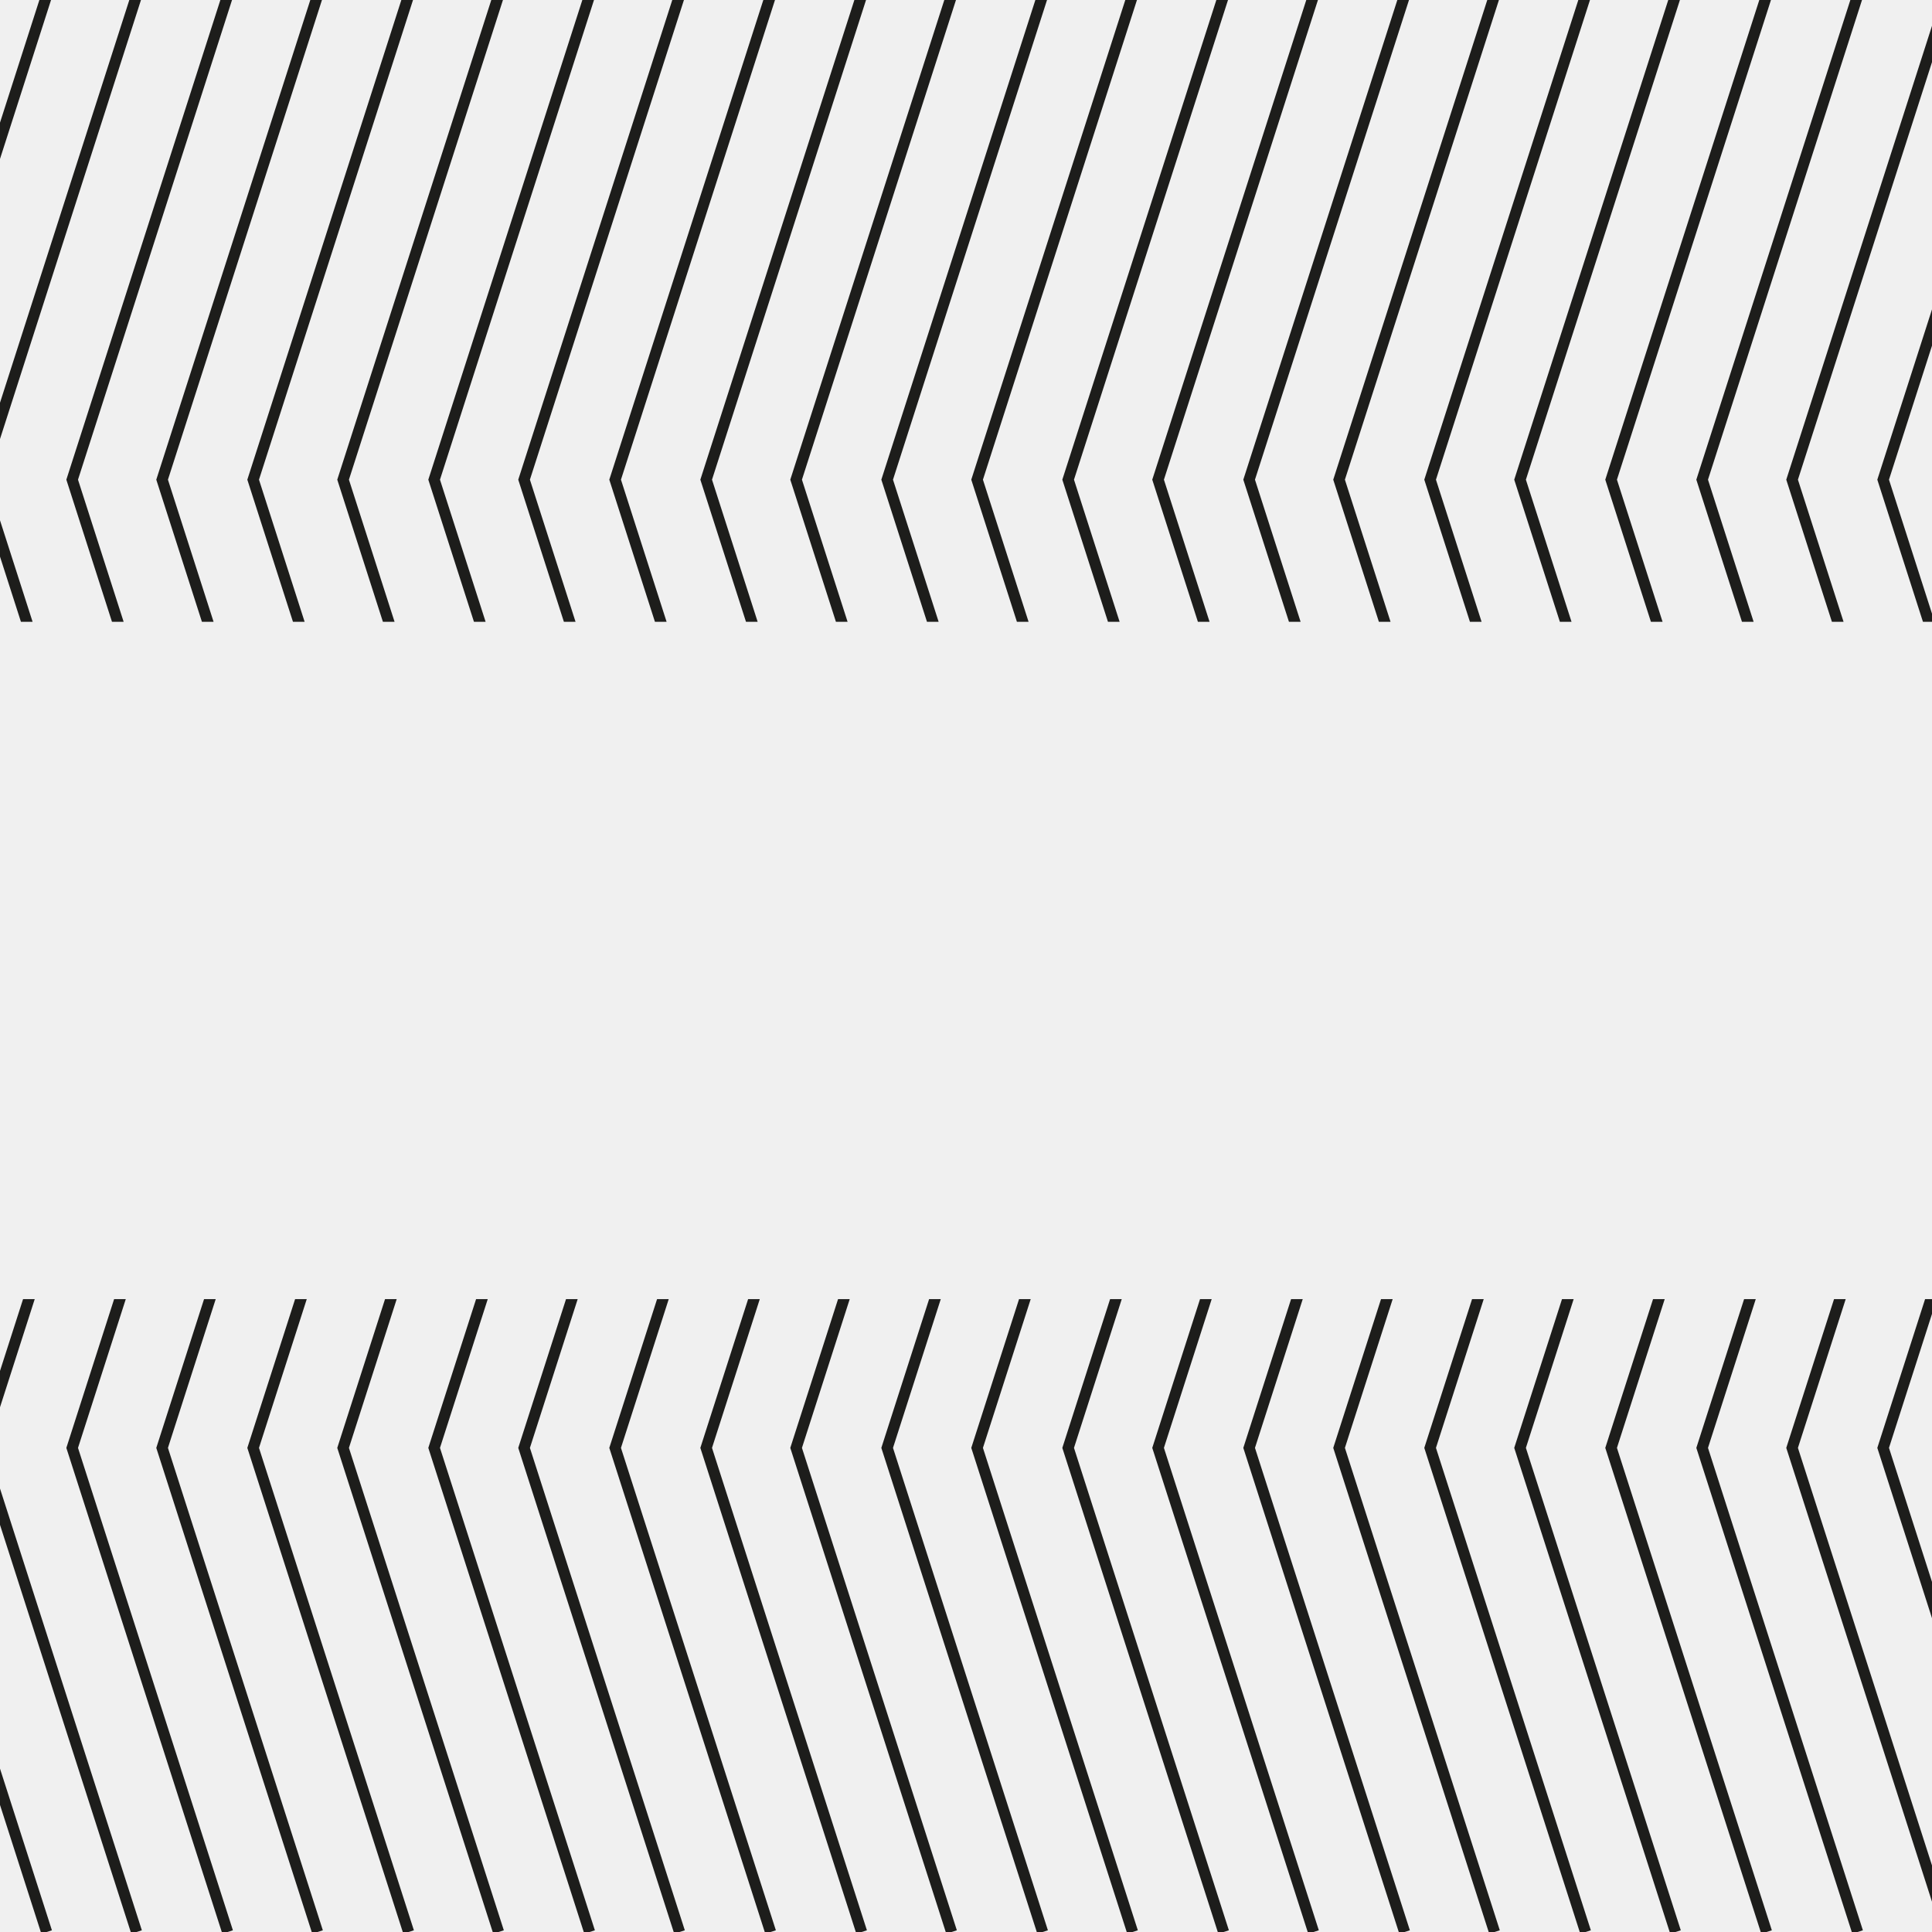
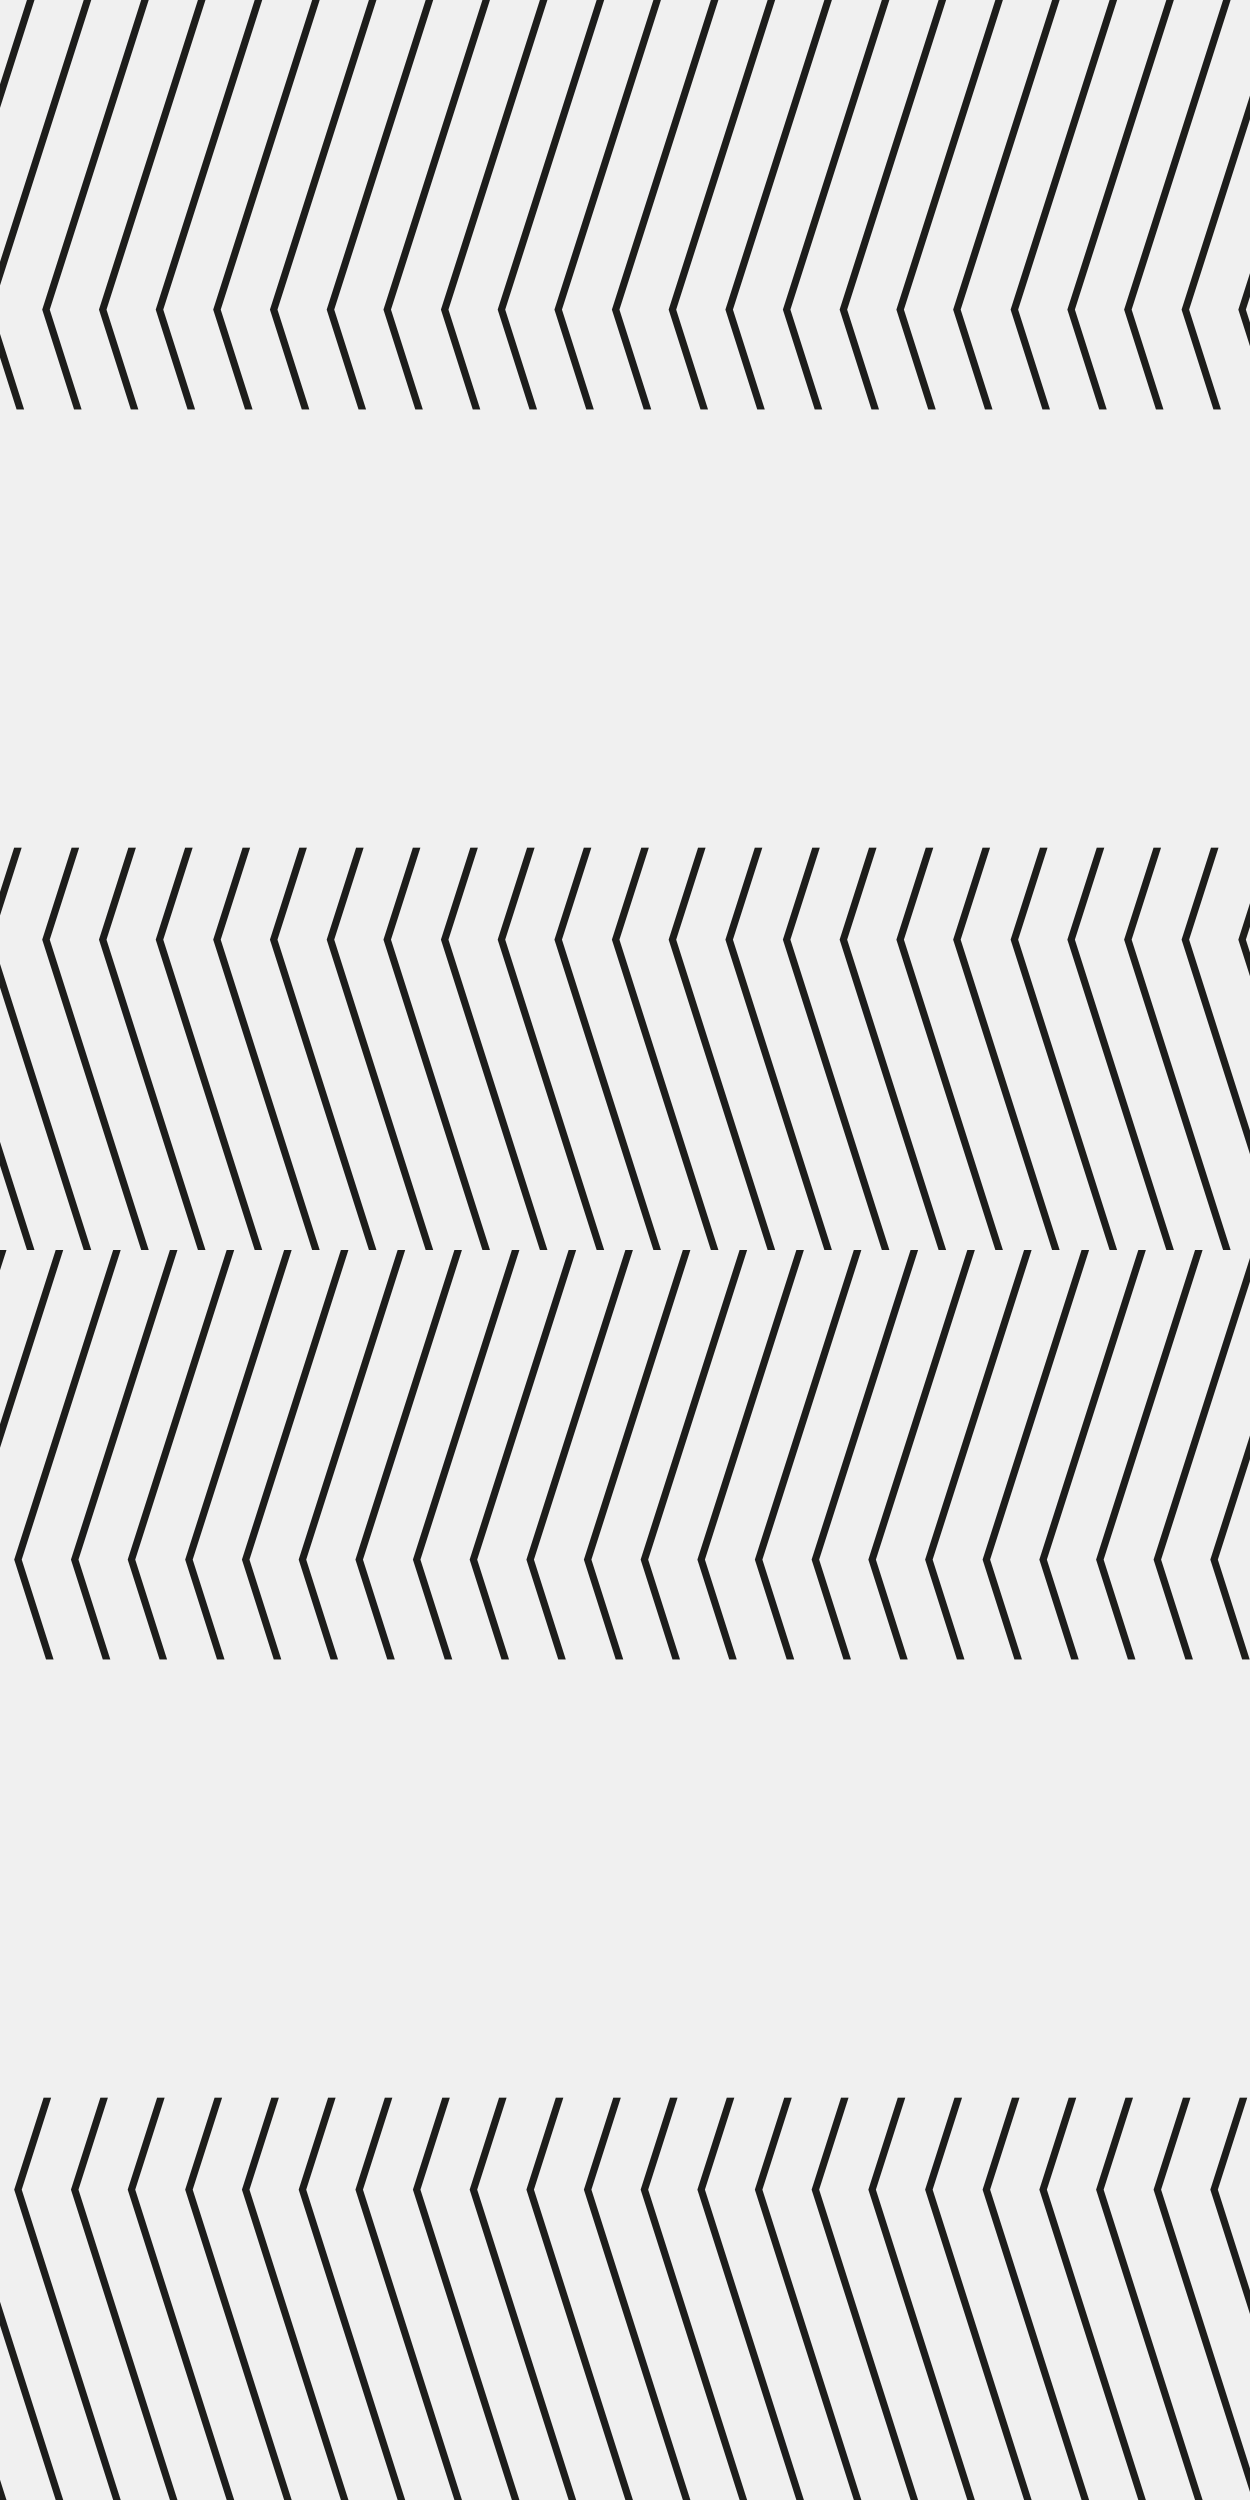
- <svg xmlns="http://www.w3.org/2000/svg" xmlns:xlink="http://www.w3.org/1999/xlink" version="1.1" id="Layer_1" x="0px" y="0px" viewBox="0 0 174 174" style="enable-background:new 0 0 174 174;" xml:space="preserve">
+ <svg xmlns="http://www.w3.org/2000/svg" xmlns:xlink="http://www.w3.org/1999/xlink" version="1.1" id="Layer_1" x="0px" y="0px" viewBox="0 0 174 348" style="enable-background:new 0 0 174 348;" xml:space="preserve">
  <style type="text/css">
- 	.st0{fill:#FFFFFF;}
- 	.st1{fill:none;stroke:#1D1D1B;stroke-miterlimit:10;}
- 	.st2{clip-path:url(#SVGID_2_);}
- 	.st3{fill:none;stroke:#000000;stroke-linecap:square;stroke-miterlimit:10;}
- 	.st4{clip-path:url(#SVGID_4_);}
- 	.st5{clip-path:url(#SVGID_6_);}
- 	.st6{fill:none;stroke:#000000;stroke-miterlimit:10;}
- 	.st7{clip-path:url(#SVGID_8_);}
- 	.st8{clip-path:url(#SVGID_10_);}
- 	.st9{clip-path:url(#SVGID_12_);}
- 	.st10{fill:#817FE2;}
- 	.st11{fill:none;stroke:#8989E0;stroke-width:4;stroke-linecap:round;stroke-miterlimit:10;stroke-dasharray:34,9,11,7,1,6;}
- 	.st12{fill:#6363B7;}
- 	.st13{fill:#5959AA;}
- 	.st14{fill:none;stroke:#8585E0;stroke-width:4;stroke-linecap:round;stroke-miterlimit:10;stroke-dasharray:12,8;}
- 	.st15{fill:none;stroke:#8585E0;stroke-width:4;stroke-linecap:round;stroke-miterlimit:10;stroke-dasharray:18,9,11,9,8;}
- 	.st16{fill:#D4145A;}
- 	.st17{fill:#EF4B96;}
- 	.st18{fill:#B17F4A;}
- 	.st19{fill:#936037;}
- 	.st20{fill:#2FAC66;}
- 	.st21{fill:#2B9958;}
- 	.st22{fill:#F4162C;}
- 	.st23{fill:#E30613;}
- 	.st24{fill:#C60517;}
+ 	.st0{fill:url(#SVGID_1_);}
+ 	.st1{fill:#FFFFFF;}
+ 	.st2{opacity:0.25;clip-path:url(#SVGID_3_);}
+ 	.st3{fill:none;stroke:#000000;stroke-width:2;stroke-linecap:square;stroke-miterlimit:10;}
+ 	.st4{fill:none;stroke:#1D1D1B;stroke-miterlimit:10;}
+ 	.st5{clip-path:url(#SVGID_5_);}
+ 	.st6{fill:none;stroke:#000000;stroke-linecap:square;stroke-miterlimit:10;}
+ 	.st7{clip-path:url(#SVGID_7_);}
+ 	.st8{clip-path:url(#SVGID_9_);}
+ 	.st9{fill:none;stroke:#000000;stroke-miterlimit:10;}
+ 	.st10{clip-path:url(#SVGID_11_);}
+ 	.st11{clip-path:url(#SVGID_13_);}
+ 	.st12{clip-path:url(#SVGID_13_);fill:none;stroke:#000000;stroke-linecap:square;stroke-miterlimit:10;}
+ 	.st13{clip-path:url(#SVGID_15_);}
+ 	.st14{clip-path:url(#SVGID_17_);}
+ 	.st15{clip-path:url(#SVGID_19_);}
+ 	.st16{clip-path:url(#SVGID_21_);}
+ 	.st17{clip-path:url(#SVGID_23_);}
+ 	.st18{clip-path:url(#SVGID_25_);}
+ 	.st19{fill:#817FE2;}
+ 	.st20{fill:none;stroke:#8989E0;stroke-width:4;stroke-linecap:round;stroke-miterlimit:10;stroke-dasharray:34,9,11,7,1,6;}
+ 	.st21{fill:#6363B7;}
+ 	.st22{fill:#5959AA;}
+ 	.st23{fill:none;stroke:#8585E0;stroke-width:4;stroke-linecap:round;stroke-miterlimit:10;stroke-dasharray:12,8;}
+ 	.st24{fill:none;stroke:#8585E0;stroke-width:4;stroke-linecap:round;stroke-miterlimit:10;stroke-dasharray:18,9,11,9,8;}
+ 	.st25{fill:#D4145A;}
+ 	.st26{fill:#EF4B96;}
+ 	.st27{fill:#B17F4A;}
+ 	.st28{fill:#936037;}
+ 	.st29{fill:#2FAC66;}
+ 	.st30{fill:#2B9958;}
+ 	.st31{fill:#F4162C;}
+ 	.st32{fill:#E30613;}
+ 	.st33{fill:#C60517;}
+ 	.st34{clip-path:url(#SVGID_27_);}
+ 	.st35{clip-path:url(#SVGID_29_);}
+ 	.st36{clip-path:url(#SVGID_31_);}
+ 	.st37{clip-path:url(#SVGID_33_);}
+ 	.st38{clip-path:url(#SVGID_35_);}
+ 	.st39{clip-path:url(#SVGID_37_);}
+ 	.st40{clip-path:url(#SVGID_39_);}
+ 	.st41{clip-path:url(#SVGID_41_);}
+ 	.st42{fill:#1D1D1B;}
</style>
  <g>
    <defs>
-       <path id="SVGID_11_" d="M0,56V0h174v56H0z M0,117v57h174v-57H0z" />
+       <path id="SVGID_30_" d="M0,118h174v56H0V118z M0,0v57h174V0H0z" />
    </defs>
-     <clipPath id="SVGID_2_">
-       <use xlink:href="#SVGID_11_" style="overflow:visible;" />
+     <clipPath id="SVGID_1_">
+       <use xlink:href="#SVGID_30_" style="overflow:visible;" />
    </clipPath>
-     <g class="st2">
-       <g>
-         <polyline class="st1" points="4.2,-0.4 -9.8,43.2 4.2,86.8 -9.8,130.4 4.2,174    " />
-       </g>
-       <g>
-         <polyline class="st1" points="12.3,-0.4 -1.7,43.2 12.3,86.8 -1.7,130.4 12.3,174    " />
-       </g>
-       <g>
-         <polyline class="st1" points="20.5,-0.4 6.5,43.2 20.5,86.8 6.5,130.4 20.5,174    " />
-       </g>
-       <g>
-         <polyline class="st1" points="28.6,-0.4 14.6,43.2 28.6,86.8 14.6,130.4 28.6,174    " />
-       </g>
-       <g>
-         <polyline class="st1" points="36.8,-0.4 22.8,43.2 36.8,86.8 22.8,130.4 36.8,174    " />
-       </g>
-       <g>
-         <polyline class="st1" points="44.9,-0.4 30.9,43.2 44.9,86.8 30.9,130.4 44.9,174    " />
-       </g>
-       <g>
-         <polyline class="st1" points="53.1,-0.4 39.1,43.2 53.1,86.8 39.1,130.4 53.1,174    " />
-       </g>
-       <g>
-         <polyline class="st1" points="61.2,-0.4 47.2,43.2 61.2,86.8 47.2,130.4 61.2,174    " />
-       </g>
-       <g>
-         <polyline class="st1" points="69.4,-0.4 55.4,43.2 69.4,86.8 55.4,130.4 69.4,174    " />
-       </g>
-       <g>
-         <polyline class="st1" points="77.6,-0.4 63.6,43.2 77.6,86.8 63.6,130.4 77.6,174    " />
-       </g>
-       <g>
-         <polyline class="st1" points="85.7,-0.4 71.7,43.2 85.7,86.8 71.7,130.4 85.7,174    " />
-       </g>
-       <g>
-         <polyline class="st1" points="93.9,-0.4 79.9,43.2 93.9,86.8 79.9,130.4 93.9,174    " />
-       </g>
-       <g>
-         <polyline class="st1" points="102,-0.4 88,43.2 102,86.8 88,130.4 102,174    " />
-       </g>
-       <g>
-         <polyline class="st1" points="110.2,-0.4 96.2,43.2 110.2,86.8 96.2,130.4 110.2,174    " />
-       </g>
-       <g>
-         <polyline class="st1" points="118.3,-0.4 104.3,43.2 118.3,86.8 104.3,130.4 118.3,174    " />
-       </g>
-       <g>
-         <polyline class="st1" points="126.5,-0.4 112.5,43.2 126.5,86.8 112.5,130.4 126.5,174    " />
-       </g>
-       <g>
-         <polyline class="st1" points="134.6,-0.4 120.6,43.2 134.6,86.8 120.6,130.4 134.6,174    " />
-       </g>
-       <g>
-         <polyline class="st1" points="142.8,-0.4 128.8,43.2 142.8,86.8 128.8,130.4 142.8,174    " />
-       </g>
-       <g>
-         <polyline class="st1" points="150.9,-0.4 136.9,43.2 150.9,86.8 136.9,130.4 150.9,174    " />
-       </g>
-       <g>
-         <polyline class="st1" points="159.1,-0.4 145.1,43.2 159.1,86.8 145.1,130.4 159.1,174    " />
-       </g>
-       <g>
-         <polyline class="st1" points="167.3,-0.4 153.3,43.2 167.3,86.8 153.3,130.4 167.3,174    " />
-       </g>
-       <g>
-         <polyline class="st1" points="175.4,-0.4 161.4,43.2 175.4,86.8 161.4,130.4 175.4,174    " />
-       </g>
-       <g>
-         <polyline class="st1" points="183.6,-0.4 169.6,43.2 183.6,86.8 169.6,130.4 183.6,174    " />
+     <g style="clip-path:url(#SVGID_1_);">
+       <g>
+         <polyline class="st4" points="4.5,-0.7 -9.5,43.1 4.5,87 -9.5,130.8 4.5,174.7    " />
+       </g>
+       <g>
+         <polyline class="st4" points="12.4,-0.7 -1.6,43.1 12.4,87 -1.6,130.8 12.4,174.7    " />
+       </g>
+       <g>
+         <polyline class="st4" points="20.4,-0.7 6.4,43.1 20.4,87 6.4,130.8 20.4,174.7    " />
+       </g>
+       <g>
+         <polyline class="st4" points="28.3,-0.7 14.3,43.1 28.3,87 14.3,130.8 28.3,174.7    " />
+       </g>
+       <g>
+         <polyline class="st4" points="36.2,-0.7 22.2,43.1 36.2,87 22.2,130.8 36.2,174.7    " />
+       </g>
+       <g>
+         <polyline class="st4" points="44.2,-0.7 30.2,43.1 44.2,87 30.2,130.8 44.2,174.7    " />
+       </g>
+       <g>
+         <polyline class="st4" points="52.1,-0.7 38.1,43.1 52.1,87 38.1,130.8 52.1,174.7    " />
+       </g>
+       <g>
+         <polyline class="st4" points="60,-0.7 46,43.1 60,87 46,130.8 60,174.7    " />
+       </g>
+       <g>
+         <polyline class="st4" points="67.9,-0.7 53.9,43.1 67.9,87 53.9,130.8 67.9,174.7    " />
+       </g>
+       <g>
+         <polyline class="st4" points="75.9,-0.7 61.9,43.1 75.9,87 61.9,130.8 75.9,174.7    " />
+       </g>
+       <g>
+         <polyline class="st4" points="83.8,-0.7 69.8,43.1 83.8,87 69.8,130.8 83.8,174.7    " />
+       </g>
+       <g>
+         <polyline class="st4" points="91.7,-0.7 77.7,43.1 91.7,87 77.7,130.8 91.7,174.7    " />
+       </g>
+       <g>
+         <polyline class="st4" points="99.7,-0.7 85.7,43.1 99.7,87 85.7,130.8 99.7,174.7    " />
+       </g>
+       <g>
+         <polyline class="st4" points="107.6,-0.7 93.6,43.1 107.6,87 93.6,130.8 107.6,174.7    " />
+       </g>
+       <g>
+         <polyline class="st4" points="115.5,-0.7 101.5,43.1 115.5,87 101.5,130.8 115.5,174.7    " />
+       </g>
+       <g>
+         <polyline class="st4" points="123.5,-0.7 109.5,43.1 123.5,87 109.5,130.8 123.5,174.7    " />
+       </g>
+       <g>
+         <polyline class="st4" points="131.4,-0.7 117.4,43.1 131.4,87 117.4,130.8 131.4,174.7    " />
+       </g>
+       <g>
+         <polyline class="st4" points="139.3,-0.7 125.3,43.1 139.3,87 125.3,130.8 139.3,174.7    " />
+       </g>
+       <g>
+         <polyline class="st4" points="147.2,-0.7 133.2,43.1 147.2,87 133.2,130.8 147.2,174.7    " />
+       </g>
+       <g>
+         <polyline class="st4" points="155.2,-0.7 141.2,43.1 155.2,87 141.2,130.8 155.2,174.7    " />
+       </g>
+       <g>
+         <polyline class="st4" points="163.1,-0.7 149.1,43.1 163.1,87 149.1,130.8 163.1,174.7    " />
+       </g>
+       <g>
+         <polyline class="st4" points="171,-0.7 157,43.1 171,87 157,130.8 171,174.7    " />
+       </g>
+       <g>
+         <polyline class="st4" points="179,-0.7 165,43.1 179,87 165,130.8 179,174.7    " />
+       </g>
+       <g>
+         <polyline class="st4" points="186.9,-0.7 172.9,43.1 186.9,87 172.9,130.8 186.9,174.7    " />
+       </g>
+     </g>
+   </g>
+   <g>
+     <defs>
+       <path id="SVGID_32_" d="M0,292h174v56H0V292z M0,174v57h174v-57H0z" />
+     </defs>
+     <clipPath id="SVGID_3_">
+       <use xlink:href="#SVGID_32_" style="overflow:visible;" />
+     </clipPath>
+     <g style="clip-path:url(#SVGID_3_);">
+       <g>
+         <polyline class="st4" points="0.6,173.3 -13.4,217.1 0.6,261 -13.4,304.8 0.6,348.7    " />
+       </g>
+       <g>
+         <polyline class="st4" points="8.5,173.3 -5.5,217.1 8.5,261 -5.5,304.8 8.5,348.7    " />
+       </g>
+       <g>
+         <polyline class="st4" points="16.5,173.3 2.5,217.1 16.5,261 2.5,304.8 16.5,348.7    " />
+       </g>
+       <g>
+         <polyline class="st4" points="24.4,173.3 10.4,217.1 24.4,261 10.4,304.8 24.4,348.7    " />
+       </g>
+       <g>
+         <polyline class="st4" points="32.3,173.3 18.3,217.1 32.3,261 18.3,304.8 32.3,348.7    " />
+       </g>
+       <g>
+         <polyline class="st4" points="40.3,173.3 26.3,217.1 40.3,261 26.3,304.8 40.3,348.7    " />
+       </g>
+       <g>
+         <polyline class="st4" points="48.2,173.3 34.2,217.1 48.2,261 34.2,304.8 48.2,348.7    " />
+       </g>
+       <g>
+         <polyline class="st4" points="56.1,173.3 42.1,217.1 56.1,261 42.1,304.8 56.1,348.7    " />
+       </g>
+       <g>
+         <polyline class="st4" points="64,173.3 50,217.1 64,261 50,304.8 64,348.7    " />
+       </g>
+       <g>
+         <polyline class="st4" points="72,173.3 58,217.1 72,261 58,304.8 72,348.7    " />
+       </g>
+       <g>
+         <polyline class="st4" points="79.9,173.3 65.9,217.1 79.9,261 65.9,304.8 79.9,348.7    " />
+       </g>
+       <g>
+         <polyline class="st4" points="87.8,173.3 73.8,217.1 87.8,261 73.8,304.8 87.8,348.7    " />
+       </g>
+       <g>
+         <polyline class="st4" points="95.8,173.3 81.8,217.1 95.8,261 81.8,304.8 95.8,348.7    " />
+       </g>
+       <g>
+         <polyline class="st4" points="103.7,173.3 89.7,217.1 103.7,261 89.7,304.8 103.7,348.7    " />
+       </g>
+       <g>
+         <polyline class="st4" points="111.6,173.3 97.6,217.1 111.6,261 97.6,304.8 111.6,348.7    " />
+       </g>
+       <g>
+         <polyline class="st4" points="119.6,173.3 105.6,217.1 119.6,261 105.6,304.8 119.6,348.7    " />
+       </g>
+       <g>
+         <polyline class="st4" points="127.5,173.3 113.5,217.1 127.5,261 113.5,304.8 127.5,348.7    " />
+       </g>
+       <g>
+         <polyline class="st4" points="135.4,173.3 121.4,217.1 135.4,261 121.4,304.8 135.4,348.7    " />
+       </g>
+       <g>
+         <polyline class="st4" points="143.3,173.3 129.3,217.1 143.3,261 129.3,304.8 143.3,348.7    " />
+       </g>
+       <g>
+         <polyline class="st4" points="151.3,173.3 137.3,217.1 151.3,261 137.3,304.8 151.3,348.7    " />
+       </g>
+       <g>
+         <polyline class="st4" points="159.2,173.3 145.2,217.1 159.2,261 145.2,304.8 159.2,348.7    " />
+       </g>
+       <g>
+         <polyline class="st4" points="167.1,173.3 153.1,217.1 167.1,261 153.1,304.8 167.1,348.7    " />
+       </g>
+       <g>
+         <polyline class="st4" points="175.1,173.3 161.1,217.1 175.1,261 161.1,304.8 175.1,348.7    " />
+       </g>
+       <g>
+         <polyline class="st4" points="183,173.3 169,217.1 183,261 169,304.8 183,348.7    " />
      </g>
    </g>
  </g>
</svg>
